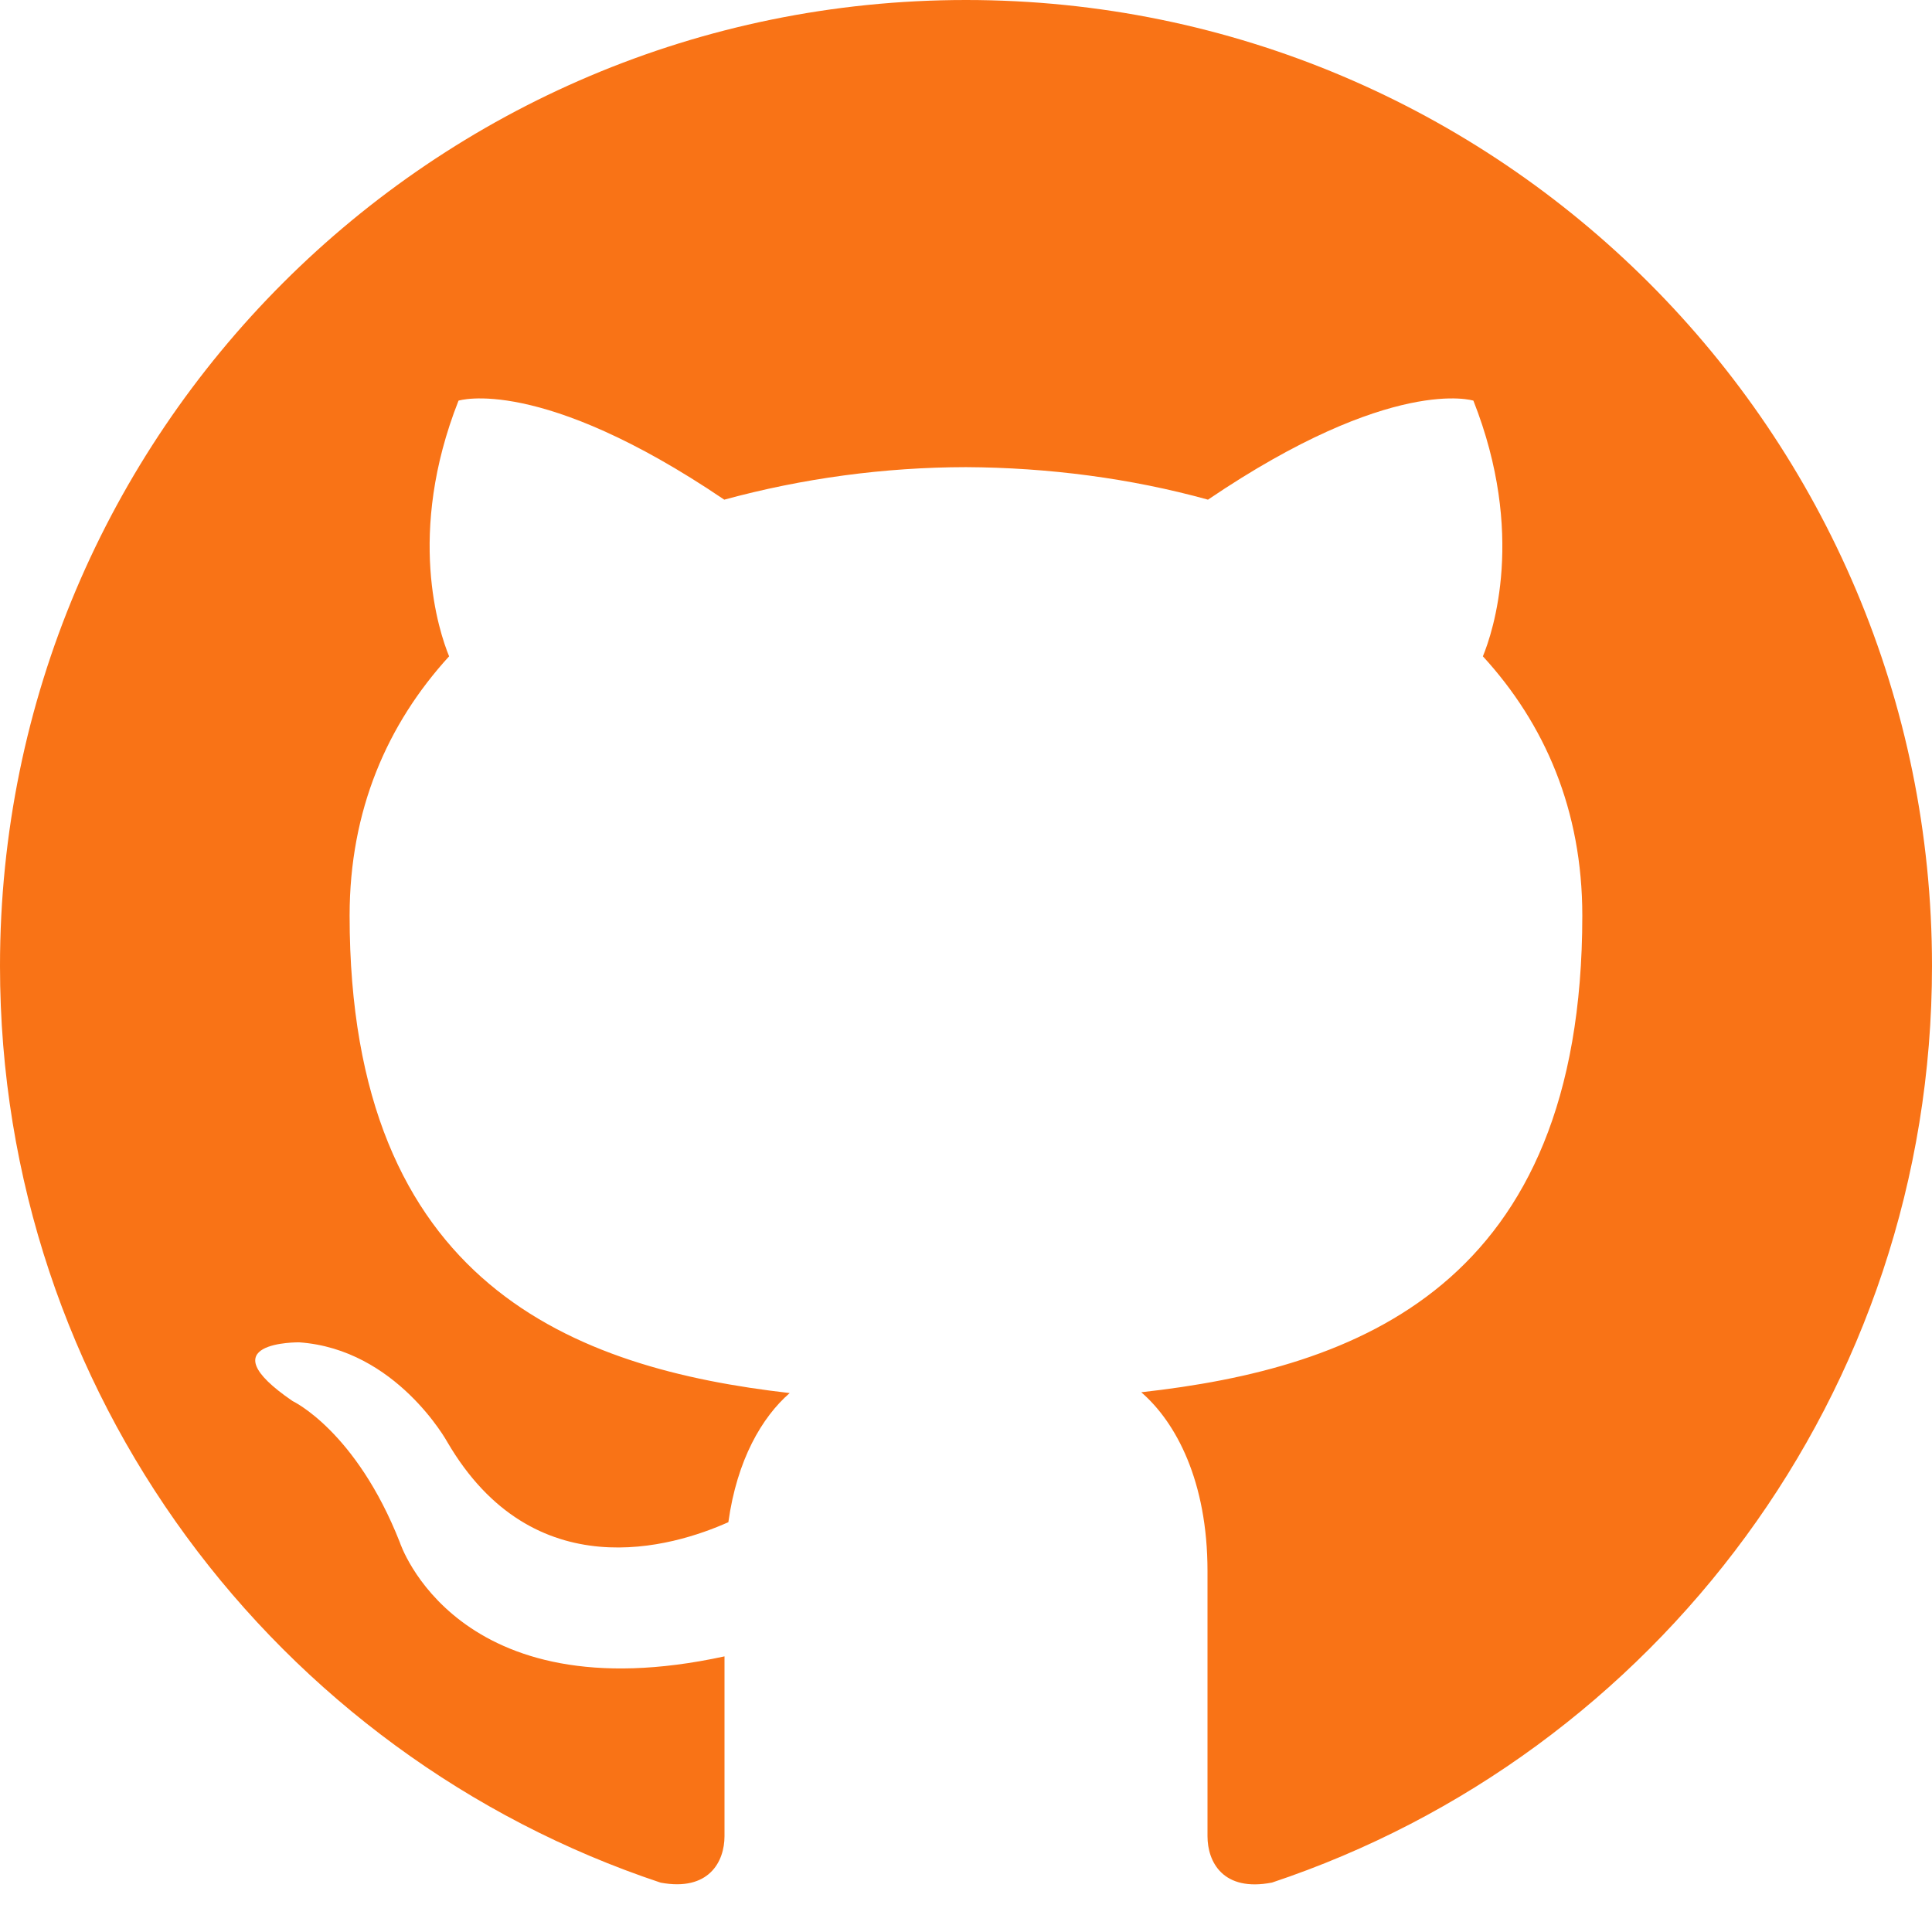
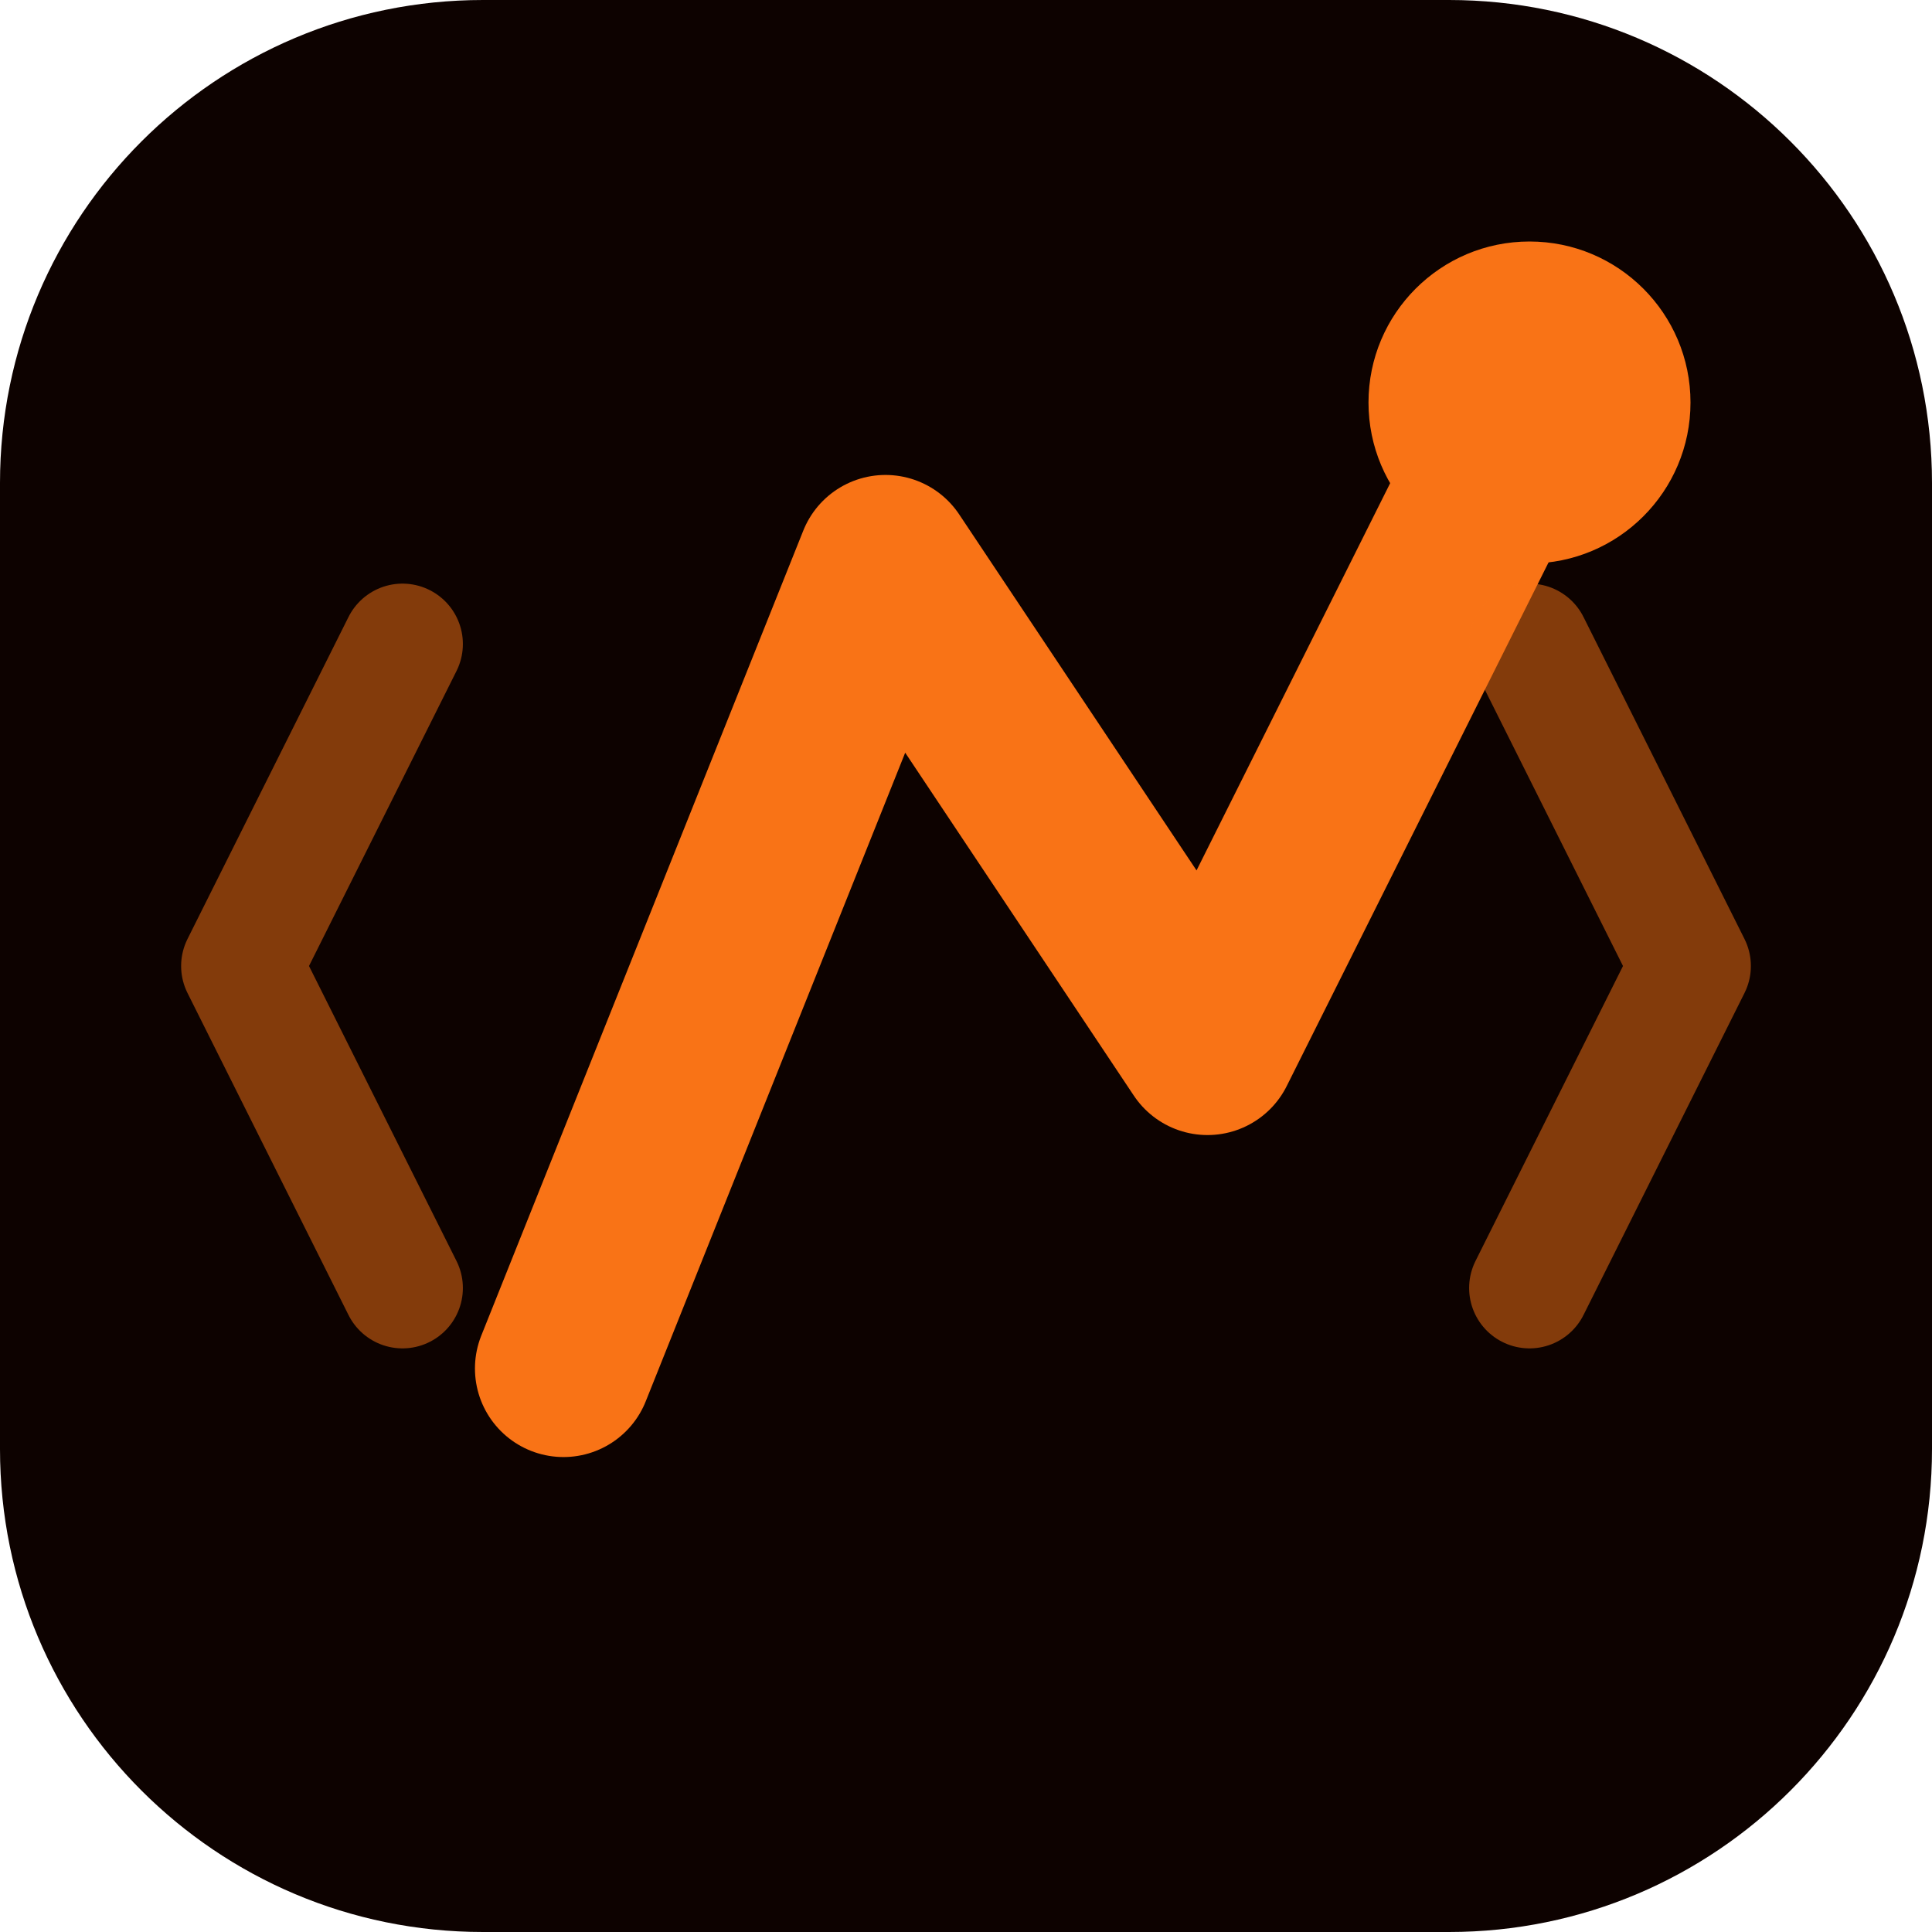
- <svg xmlns="http://www.w3.org/2000/svg" width="24" height="24" viewBox="0 0 24 24" fill="#f97316">
-   <path d="M12 0C5.374 0 0 5.373 0 12c0 5.302 3.438 9.8 8.207 11.387.599.111.793-.261.793-.577v-2.234c-3.338.726-4.033-1.416-4.033-1.416-.546-1.387-1.333-1.756-1.333-1.756-1.089-.745.083-.729.083-.729 1.205.084 1.839 1.237 1.839 1.237 1.07 1.834 2.807 1.304 3.492.997.107-.775.418-1.305.762-1.604-2.665-.305-5.467-1.334-5.467-5.931 0-1.311.469-2.381 1.236-3.221-.124-.303-.535-1.524.117-3.176 0 0 1.008-.322 3.301 1.23A11.509 11.509 0 0112 5.803c1.02.005 2.047.138 3.006.404 2.291-1.552 3.297-1.23 3.297-1.23.653 1.653.242 2.874.118 3.176.77.84 1.235 1.911 1.235 3.221 0 4.609-2.807 5.624-5.479 5.921.43.372.823 1.102.823 2.222v3.293c0 .319.192.694.801.576C20.566 21.797 24 17.3 24 12c0-6.627-5.373-12-12-12z" />
+ <svg xmlns="http://www.w3.org/2000/svg" width="24" height="24" viewBox="0 0 24 24" fill="none">
+   <rect width="24" height="24" rx="6" fill="#0d0200" />
+   <path d="M7 17L11 7L15 13L19 5" stroke="#f97316" stroke-width="2.2" stroke-linecap="round" stroke-linejoin="round" />
+   <circle cx="19" cy="5" r="2" fill="#f97316" />
+   <path d="M5 8L3 12L5 16" stroke="#f97316" stroke-width="1.5" stroke-linecap="round" stroke-linejoin="round" opacity="0.5" />
+   <path d="M19 8L21 12L19 16" stroke="#f97316" stroke-width="1.5" stroke-linecap="round" stroke-linejoin="round" opacity="0.5" />
</svg>
